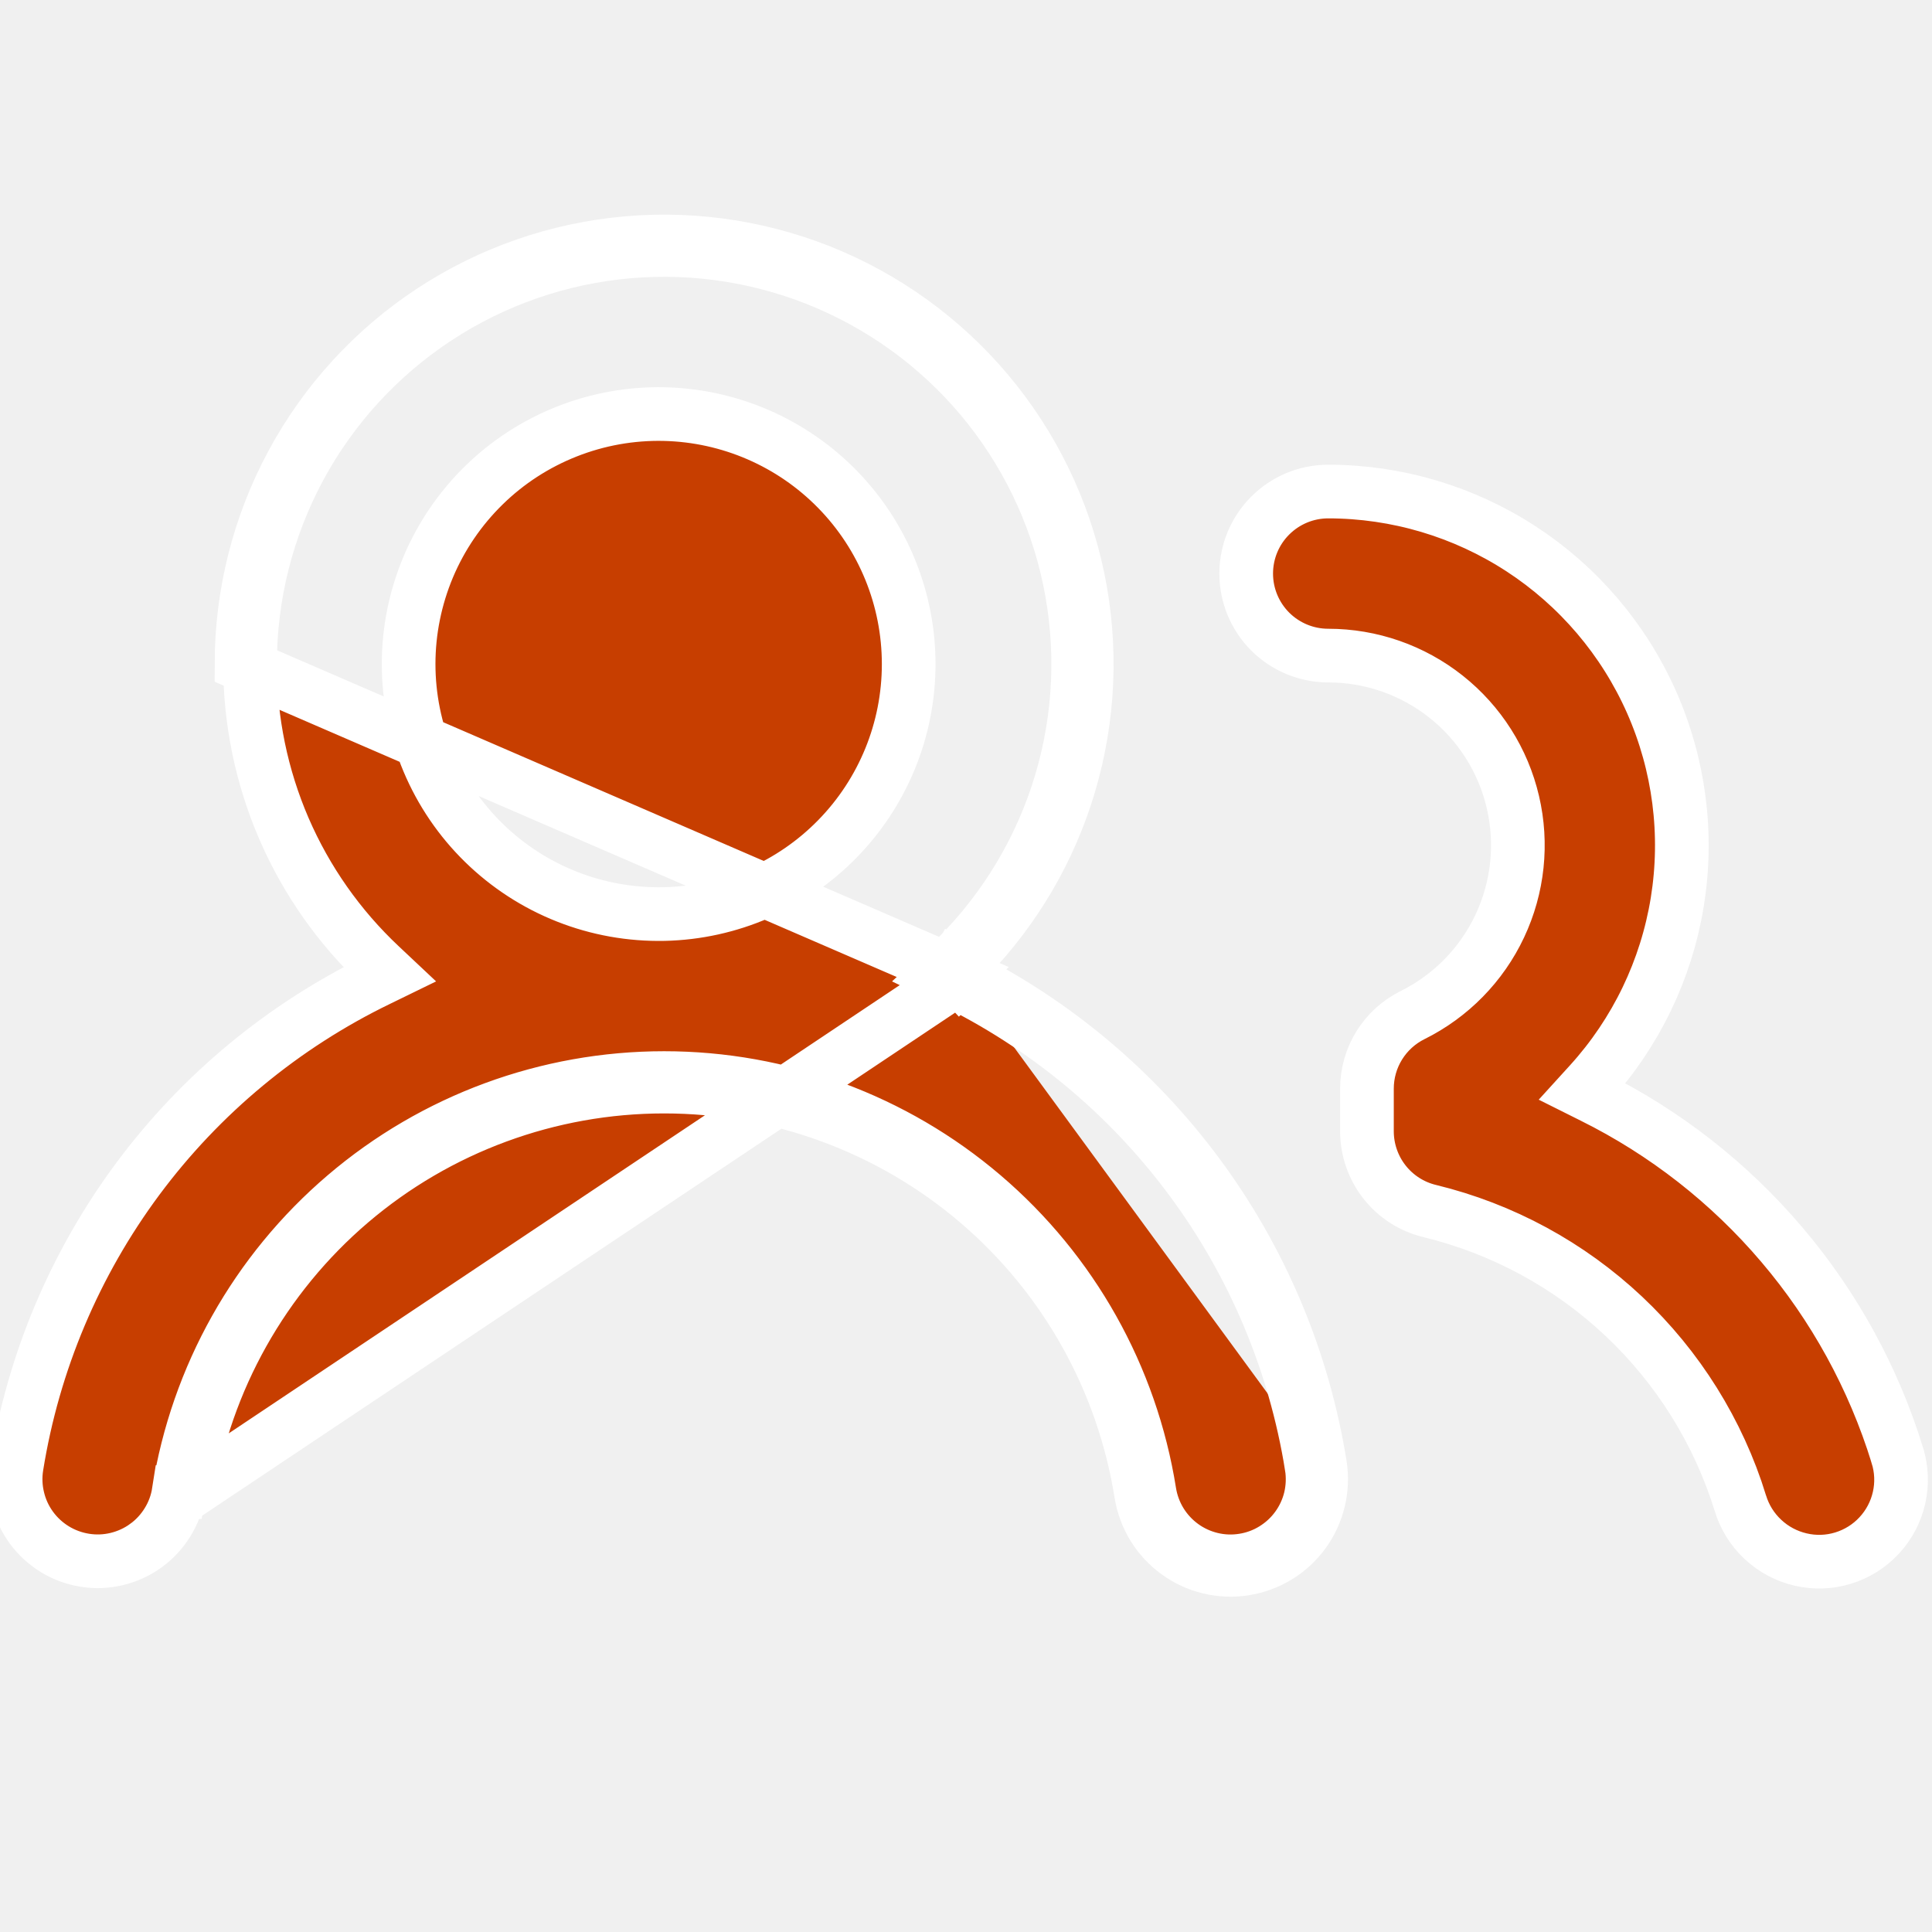
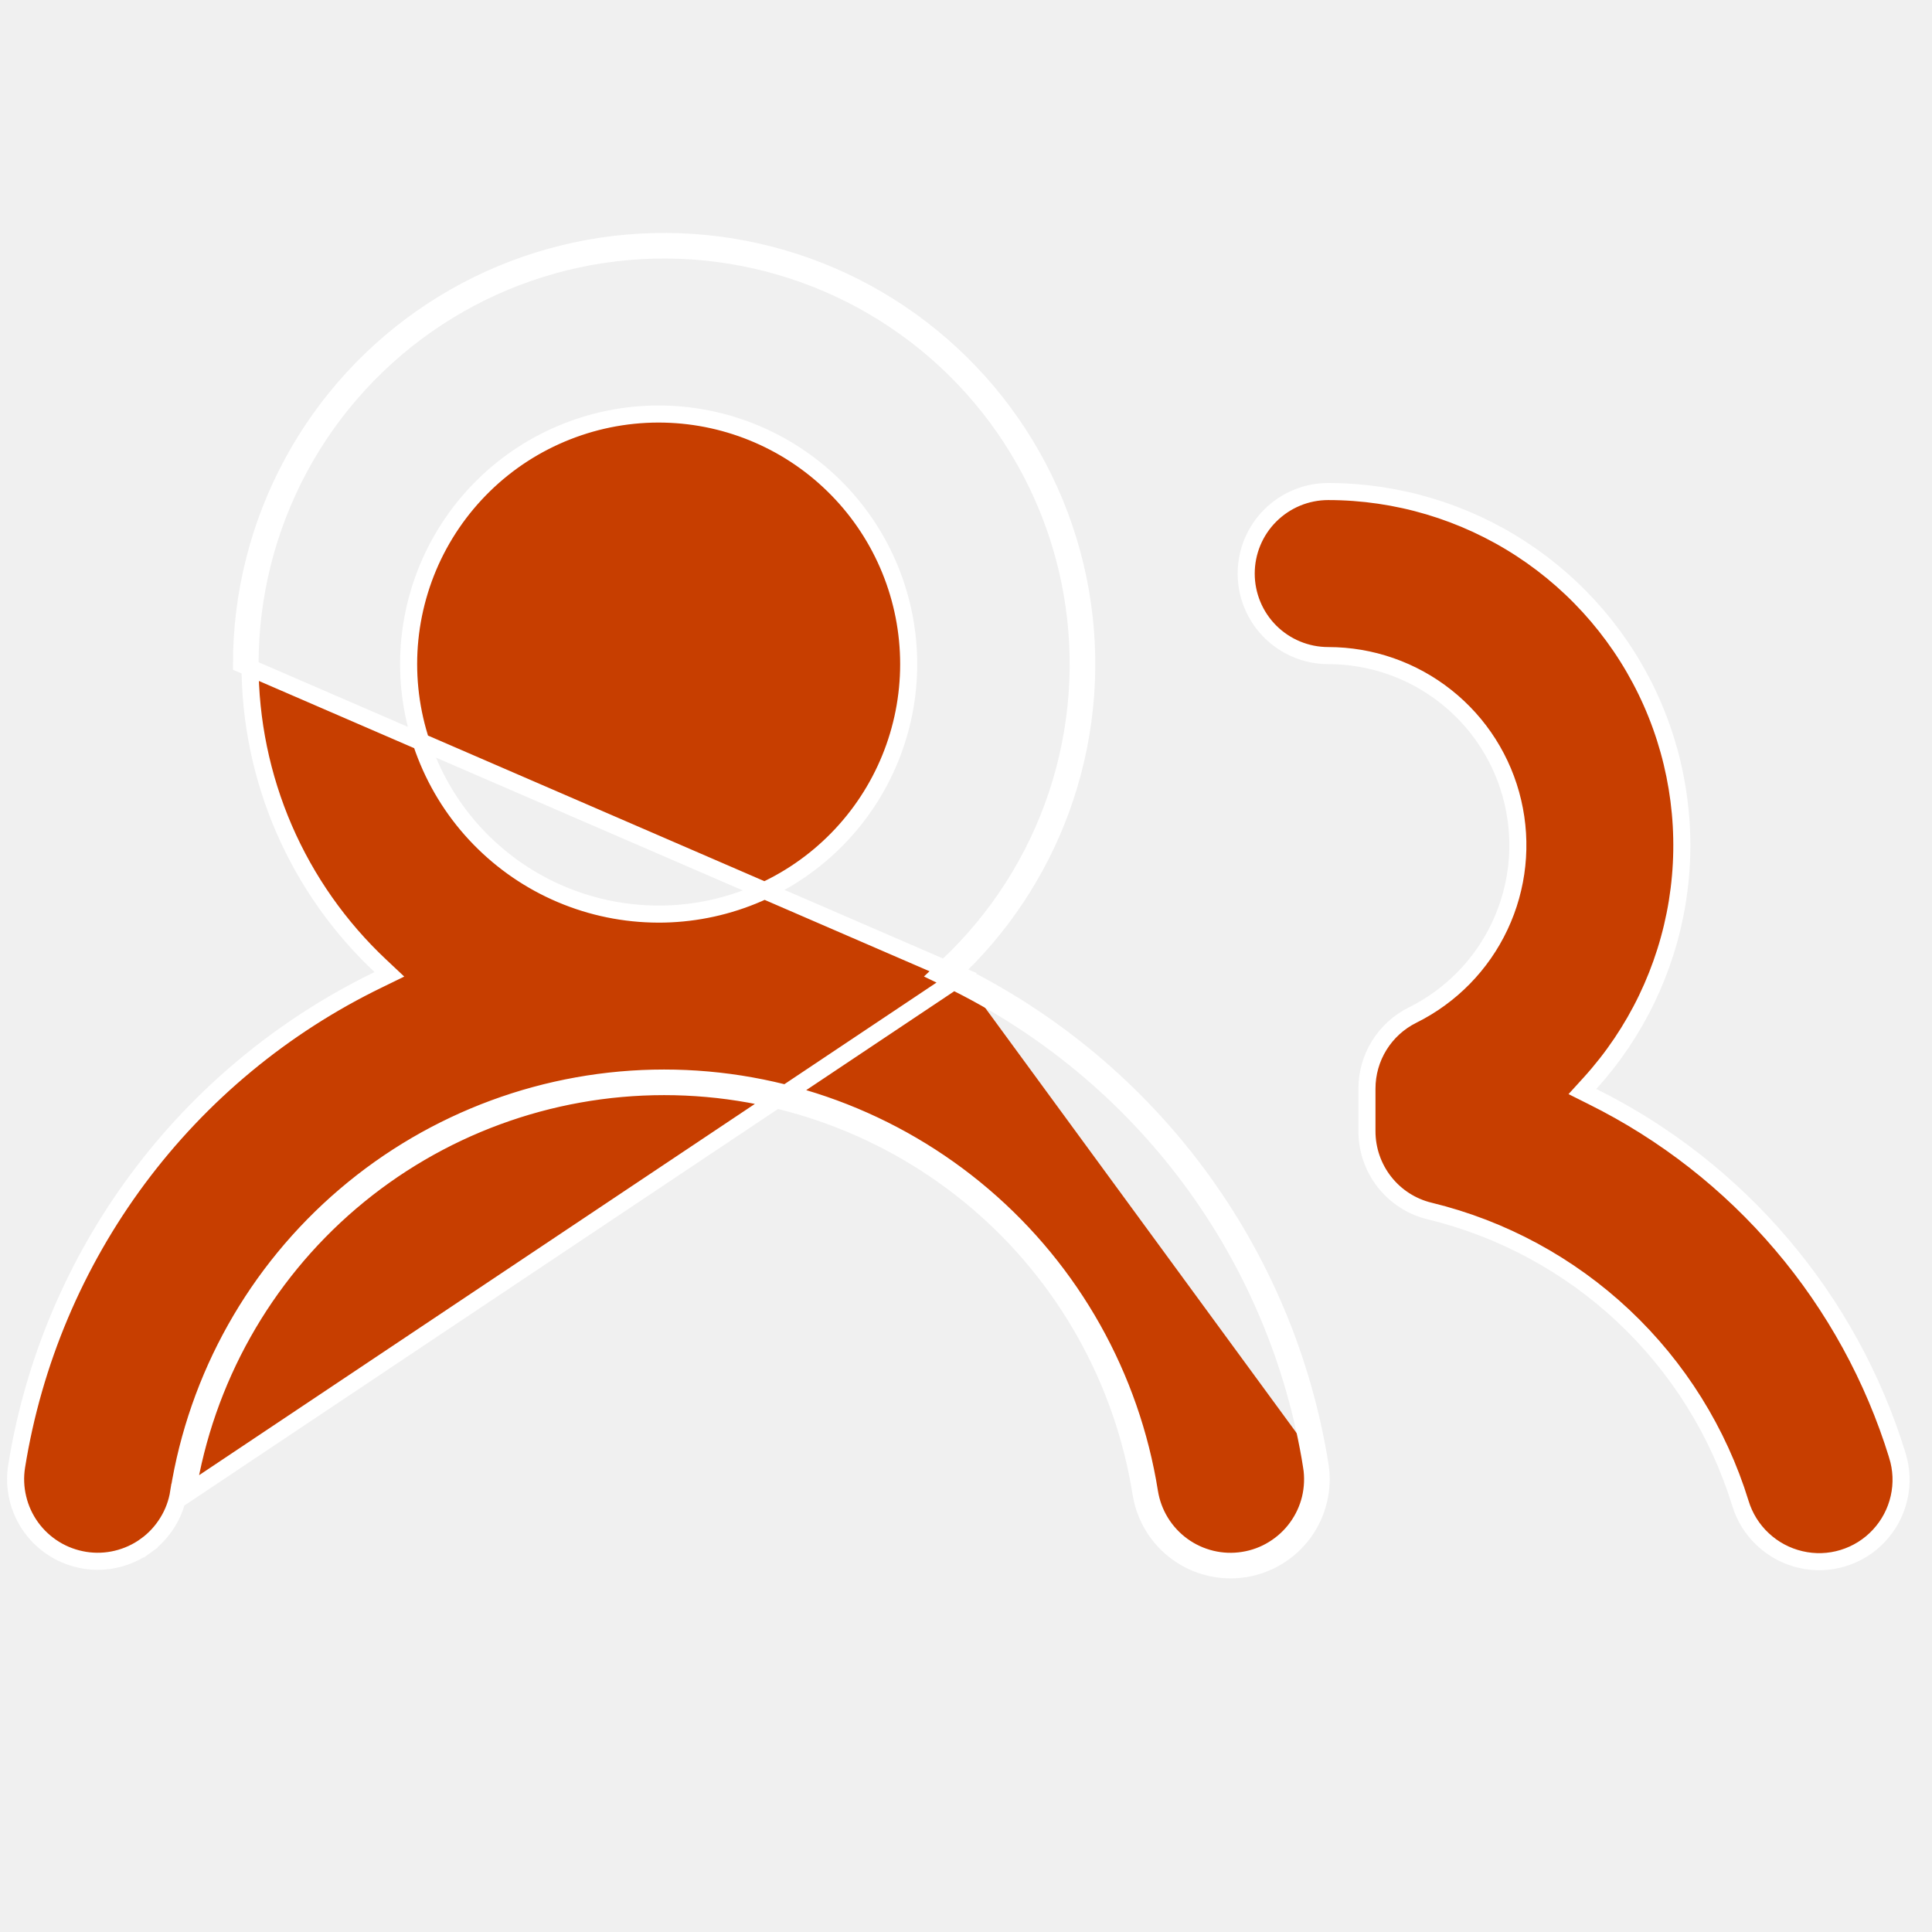
<svg xmlns="http://www.w3.org/2000/svg" width="36" height="36" viewBox="0 0 36 36" fill="none">
  <g id="octicon:people-16">
-     <path id="Vector" d="M24.597 27.299L24.44 27.324C24.471 27.523 24.463 27.725 24.417 27.921C24.37 28.116 24.285 28.3 24.167 28.462C24.049 28.625 23.9 28.762 23.729 28.867C23.558 28.973 23.367 29.043 23.169 29.074C22.971 29.106 22.768 29.098 22.573 29.051C22.378 29.004 22.193 28.919 22.031 28.801C21.869 28.683 21.731 28.534 21.626 28.363C21.521 28.192 21.451 28.002 21.419 27.803L21.419 27.803C21.076 25.651 19.977 23.693 18.319 22.279C16.661 20.865 14.554 20.088 12.375 20.088C10.196 20.088 8.088 20.865 6.431 22.279C4.773 23.693 3.674 25.651 3.331 27.803L3.33 27.803C3.299 28.002 3.229 28.192 3.123 28.363C3.018 28.534 2.881 28.683 2.718 28.801L2.811 28.929L2.718 28.801C2.555 28.919 2.371 29.003 2.176 29.05C1.981 29.097 1.778 29.105 1.58 29.073C1.381 29.041 1.191 28.971 1.02 28.866C0.849 28.761 0.7 28.623 0.582 28.461C0.464 28.298 0.379 28.114 0.333 27.918C0.286 27.723 0.278 27.52 0.31 27.322C0.621 25.381 1.397 23.543 2.57 21.964C3.743 20.386 5.279 19.114 7.049 18.256L7.256 18.155L7.088 17.997C6.32 17.276 5.708 16.405 5.29 15.438C4.873 14.471 4.658 13.429 4.659 12.375V12.375C4.659 11.096 4.976 9.837 5.583 8.711C6.19 7.586 7.068 6.629 8.137 5.926C9.205 5.224 10.432 4.798 11.706 4.687C12.98 4.576 14.262 4.784 15.436 5.291C16.61 5.799 17.64 6.59 18.432 7.594C19.224 8.598 19.755 9.783 19.975 11.043C20.196 12.302 20.1 13.597 19.696 14.811C19.292 16.024 18.593 17.118 17.662 17.995L17.494 18.153L17.701 18.253C19.471 19.112 21.008 20.385 22.181 21.964C23.354 23.543 24.129 25.382 24.44 27.325L24.597 27.299ZM24.597 27.299C24.282 25.332 23.497 23.469 22.308 21.869C21.153 20.315 19.651 19.054 17.922 18.185M24.597 27.299C24.632 27.518 24.623 27.742 24.571 27.957C24.519 28.173 24.426 28.376 24.296 28.556C24.165 28.735 24.001 28.887 23.812 29.003C23.623 29.119 23.413 29.196 23.194 29.231C22.975 29.266 22.751 29.257 22.536 29.205C22.32 29.154 22.117 29.06 21.938 28.93C21.758 28.799 21.606 28.635 21.49 28.446C21.375 28.257 21.297 28.047 21.262 27.828C20.925 25.714 19.845 23.789 18.216 22.399C16.587 21.01 14.516 20.247 12.375 20.247C10.234 20.247 8.163 21.01 6.534 22.399C4.905 23.789 3.825 25.714 3.487 27.828L17.922 18.185M17.922 18.185C17.908 18.199 17.893 18.212 17.879 18.226L17.77 18.11L17.84 17.968C17.857 17.976 17.875 17.985 17.892 17.993C18.782 17.119 19.453 16.046 19.847 14.861C20.259 13.622 20.357 12.301 20.132 11.015C19.907 9.73 19.365 8.52 18.556 7.495C17.748 6.471 16.697 5.663 15.499 5.145C14.301 4.628 12.993 4.416 11.692 4.529C10.392 4.642 9.14 5.076 8.049 5.793C6.959 6.51 6.063 7.487 5.444 8.636C4.824 9.785 4.5 11.07 4.5 12.375L17.922 18.185ZM29.627 20.184L29.486 20.339L29.674 20.433C31.024 21.103 32.224 22.041 33.2 23.19C34.177 24.338 34.909 25.674 35.353 27.114L35.353 27.115C35.434 27.372 35.446 27.646 35.386 27.909C35.327 28.171 35.199 28.414 35.016 28.611C34.833 28.809 34.601 28.954 34.343 29.033C34.086 29.112 33.812 29.121 33.55 29.059L33.55 29.059C33.288 28.998 33.046 28.869 32.85 28.685C32.653 28.502 32.508 28.269 32.43 28.012L32.43 28.011C32.019 26.68 31.269 25.479 30.254 24.524C29.24 23.57 27.995 22.895 26.641 22.566L26.641 22.566C26.307 22.486 26.01 22.295 25.798 22.025C25.586 21.755 25.471 21.422 25.471 21.078V21.078V20.286V20.286C25.471 20.001 25.55 19.722 25.7 19.48C25.85 19.238 26.064 19.043 26.319 18.916C27.033 18.562 27.607 17.977 27.946 17.256C28.286 16.535 28.372 15.72 28.19 14.944C28.009 14.168 27.57 13.476 26.945 12.981C26.321 12.486 25.547 12.216 24.75 12.216C24.344 12.216 23.956 12.055 23.669 11.769C23.382 11.482 23.221 11.093 23.221 10.688C23.221 10.282 23.382 9.893 23.669 9.607C23.956 9.32 24.344 9.159 24.75 9.159C26.026 9.16 27.275 9.531 28.345 10.228C29.414 10.925 30.258 11.917 30.775 13.085C31.291 14.252 31.458 15.544 31.254 16.805C31.05 18.065 30.485 19.239 29.627 20.184ZM12.378 7.716C11.758 7.702 11.141 7.812 10.564 8.04C9.986 8.268 9.46 8.608 9.017 9.042C8.573 9.476 8.22 9.994 7.979 10.566C7.739 11.138 7.614 11.752 7.614 12.373C7.614 12.993 7.738 13.608 7.979 14.18C8.219 14.752 8.571 15.27 9.015 15.704C9.459 16.138 9.984 16.479 10.562 16.707C11.139 16.935 11.756 17.045 12.376 17.032C13.593 17.005 14.752 16.502 15.603 15.632C16.455 14.762 16.932 13.593 16.932 12.375C16.932 11.158 16.456 9.988 15.605 9.118C14.754 8.247 13.596 7.744 12.378 7.716Z" fill="#C73E00" stroke="white" strokeWidth="0.318" />
+     <path id="Vector" d="M24.597 27.299L24.44 27.324C24.471 27.523 24.463 27.725 24.417 27.921C24.37 28.116 24.285 28.3 24.167 28.462C24.049 28.625 23.9 28.762 23.729 28.867C23.558 28.973 23.367 29.043 23.169 29.074C22.971 29.106 22.768 29.098 22.573 29.051C22.378 29.004 22.193 28.919 22.031 28.801C21.869 28.683 21.731 28.534 21.626 28.363C21.521 28.192 21.451 28.002 21.419 27.803L21.419 27.803C21.076 25.651 19.977 23.693 18.319 22.279C16.661 20.865 14.554 20.088 12.375 20.088C10.196 20.088 8.088 20.865 6.431 22.279C4.773 23.693 3.674 25.651 3.331 27.803L3.33 27.803C3.299 28.002 3.229 28.192 3.123 28.363C3.018 28.534 2.881 28.683 2.718 28.801L2.811 28.929L2.718 28.801C2.555 28.919 2.371 29.003 2.176 29.05C1.981 29.097 1.778 29.105 1.58 29.073C1.381 29.041 1.191 28.971 1.02 28.866C0.849 28.761 0.7 28.623 0.582 28.461C0.464 28.298 0.379 28.114 0.333 27.918C0.286 27.723 0.278 27.52 0.31 27.322C0.621 25.381 1.397 23.543 2.57 21.964C3.743 20.386 5.279 19.114 7.049 18.256L7.256 18.155L7.088 17.997C6.32 17.276 5.708 16.405 5.29 15.438C4.873 14.471 4.658 13.429 4.659 12.375V12.375C4.659 11.096 4.976 9.837 5.583 8.711C6.19 7.586 7.068 6.629 8.137 5.926C9.205 5.224 10.432 4.798 11.706 4.687C12.98 4.576 14.262 4.784 15.436 5.291C16.61 5.799 17.64 6.59 18.432 7.594C19.224 8.598 19.755 9.783 19.975 11.043C20.196 12.302 20.1 13.597 19.696 14.811C19.292 16.024 18.593 17.118 17.662 17.995L17.494 18.153L17.701 18.253C19.471 19.112 21.008 20.385 22.181 21.964C23.354 23.543 24.129 25.382 24.44 27.325L24.597 27.299ZM24.597 27.299C24.282 25.332 23.497 23.469 22.308 21.869C21.153 20.315 19.651 19.054 17.922 18.185M24.597 27.299C24.632 27.518 24.623 27.742 24.571 27.957C24.519 28.173 24.426 28.376 24.296 28.556C24.165 28.735 24.001 28.887 23.812 29.003C23.623 29.119 23.413 29.196 23.194 29.231C22.975 29.266 22.751 29.257 22.536 29.205C22.32 29.154 22.117 29.06 21.938 28.93C21.758 28.799 21.606 28.635 21.49 28.446C21.375 28.257 21.297 28.047 21.262 27.828C20.925 25.714 19.845 23.789 18.216 22.399C16.587 21.01 14.516 20.247 12.375 20.247C10.234 20.247 8.163 21.01 6.534 22.399C4.905 23.789 3.825 25.714 3.487 27.828L17.922 18.185M17.922 18.185C17.908 18.199 17.893 18.212 17.879 18.226L17.77 18.11L17.84 17.968C17.857 17.976 17.875 17.985 17.892 17.993C18.782 17.119 19.453 16.046 19.847 14.861C20.259 13.622 20.357 12.301 20.132 11.015C19.907 9.73 19.365 8.52 18.556 7.495C17.748 6.471 16.697 5.663 15.499 5.145C14.301 4.628 12.993 4.416 11.692 4.529C10.392 4.642 9.14 5.076 8.049 5.793C6.959 6.51 6.063 7.487 5.444 8.636C4.824 9.785 4.5 11.07 4.5 12.375L17.922 18.185ZM29.627 20.184L29.486 20.339L29.674 20.433C31.024 21.103 32.224 22.041 33.2 23.19C34.177 24.338 34.909 25.674 35.353 27.114L35.353 27.115C35.434 27.372 35.446 27.646 35.386 27.909C35.327 28.171 35.199 28.414 35.016 28.611C34.833 28.809 34.601 28.954 34.343 29.033C34.086 29.112 33.812 29.121 33.55 29.059L33.55 29.059C33.288 28.998 33.046 28.869 32.85 28.685C32.653 28.502 32.508 28.269 32.43 28.012L32.43 28.011C32.019 26.68 31.269 25.479 30.254 24.524C29.24 23.57 27.995 22.895 26.641 22.566L26.641 22.566C26.307 22.486 26.01 22.295 25.798 22.025C25.586 21.755 25.471 21.422 25.471 21.078V21.078V20.286V20.286C25.471 20.001 25.55 19.722 25.7 19.48C25.85 19.238 26.064 19.043 26.319 18.916C27.033 18.562 27.607 17.977 27.946 17.256C28.286 16.535 28.372 15.72 28.19 14.944C28.009 14.168 27.57 13.476 26.945 12.981C26.321 12.486 25.547 12.216 24.75 12.216C24.344 12.216 23.956 12.055 23.669 11.769C23.382 11.482 23.221 11.093 23.221 10.688C23.221 10.282 23.382 9.893 23.669 9.607C23.956 9.32 24.344 9.159 24.75 9.159C26.026 9.16 27.275 9.531 28.345 10.228C29.414 10.925 30.258 11.917 30.775 13.085C31.291 14.252 31.458 15.544 31.254 16.805C31.05 18.065 30.485 19.239 29.627 20.184ZM12.378 7.716C11.758 7.702 11.141 7.812 10.564 8.04C9.986 8.268 9.46 8.608 9.017 9.042C8.573 9.476 8.22 9.994 7.979 10.566C7.739 11.138 7.614 11.752 7.614 12.373C7.614 12.993 7.738 13.608 7.979 14.18C8.219 14.752 8.571 15.27 9.015 15.704C9.459 16.138 9.984 16.479 10.562 16.707C11.139 16.935 11.756 17.045 12.376 17.032C13.593 17.005 14.752 16.502 15.603 15.632C16.455 14.762 16.932 13.593 16.932 12.375C16.932 11.158 16.456 9.988 15.605 9.118C14.754 8.247 13.596 7.744 12.378 7.716Z" fill="#C73E00" stroke="white" stroke-width="0.318" />
  </g>
</svg>
